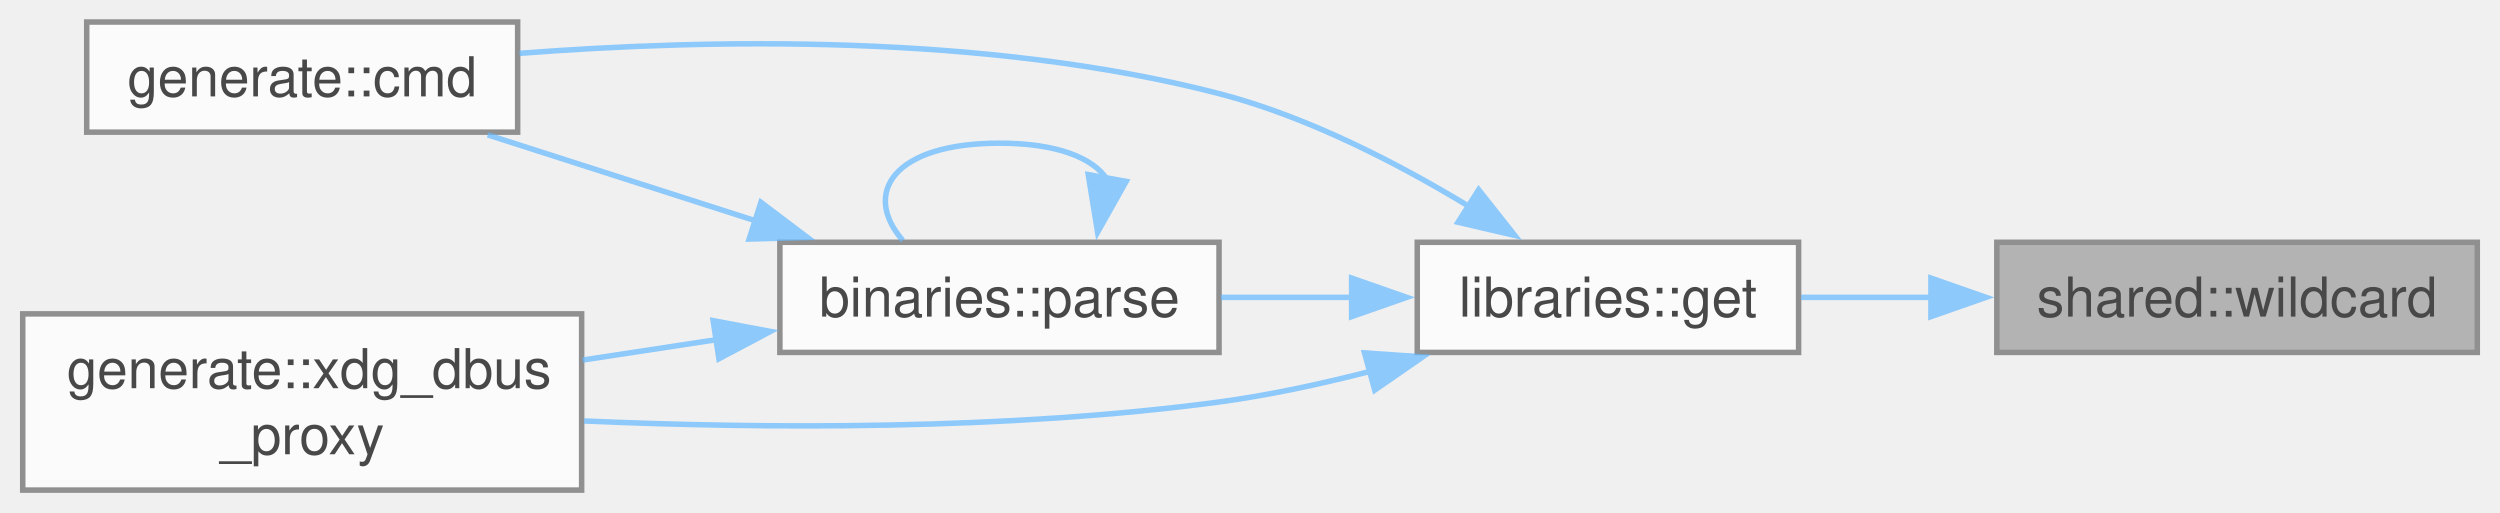
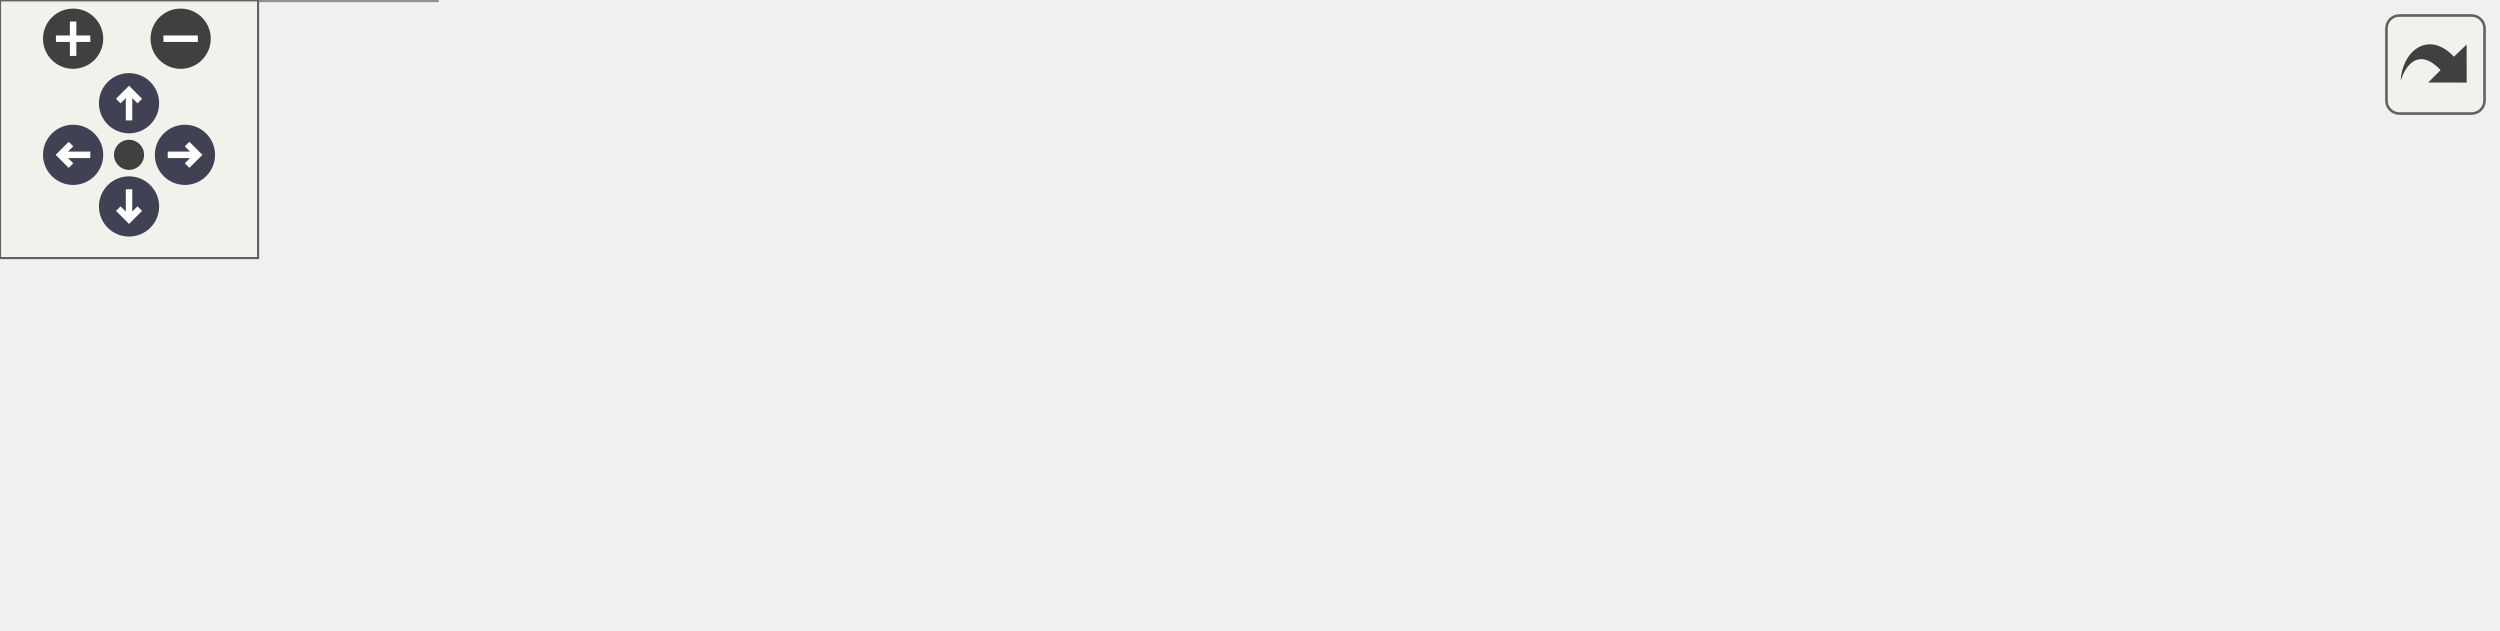
- <svg xmlns="http://www.w3.org/2000/svg" xmlns:xlink="http://www.w3.org/1999/xlink" width="454pt" height="93pt" viewBox="0.00 0.00 453.75 93.00">
-   <svg id="main" version="1.1" xml:space="preserve">
-     <style type="text/css">
+ <svg xmlns="http://www.w3.org/2000/svg" xmlns:xlink="http://www.w3.org/1999/xlink" id="main" version="1.1" xml:space="preserve">
+   <style type="text/css">
.node, .edge {opacity: 0.7;}
.node.selected, .edge.selected {opacity: 1;}
.edge:hover path { stroke: red; }
.edge:hover polygon { stroke: red; fill: red; }
</style>
-     <svg id="graph" class="graph">
-       <g id="graph0" class="graph" transform="scale(1 1) rotate(0) translate(4 89)">
-         <g id="Node000001" class="node">
-           <g id="a_Node000001">
-             <a xlink:title="Resolve wildcard patterns.">
-               <polygon fill="#999999" stroke="#666666" points="445.75,-45 358.5,-45 358.5,-25 445.75,-25 445.75,-45" />
-               <text text-anchor="middle" x="402.12" y="-31.5" font-family="Helvetica,sans-Serif" font-size="10.00">shared::wildcard</text>
-             </a>
-           </g>
-         </g>
-         <g id="Node000002" class="node">
-           <g id="a_Node000002">
-             <a xlink:href="namespacelibraries.html#a4dfd6ab45adf8dc18ea57bc1f88eaedf" target="_top" xlink:title="Recursively resolve all shared-libraries needed by a library.">
-               <polygon fill="white" stroke="#666666" points="322.5,-45 253.25,-45 253.25,-25 322.5,-25 322.5,-45" />
-               <text text-anchor="middle" x="287.88" y="-31.5" font-family="Helvetica,sans-Serif" font-size="10.00">libraries::get</text>
-             </a>
-           </g>
-         </g>
-         <g id="edge1_Node000001_Node000002" class="edge">
-           <g id="a_edge1_Node000001_Node000002">
-             <a xlink:title=" ">
-               <path fill="none" stroke="#63b8ff" d="M346.71,-35C338.61,-35 330.47,-35 322.95,-35" />
-               <polygon fill="#63b8ff" stroke="#63b8ff" points="346.53,-38.5 356.53,-35 346.53,-31.5 346.53,-38.5" />
-             </a>
-           </g>
-         </g>
-         <g id="Node000003" class="node">
-           <g id="a_Node000003">
-             <a xlink:href="namespacegenerate.html#a38dcdfdf9293b8aafe77392021d65019" target="_top" xlink:title="Generate the bulk of the main program command.">
-               <polygon fill="white" stroke="#666666" points="89.88,-85 11.62,-85 11.62,-65 89.88,-65 89.88,-85" />
-               <text text-anchor="middle" x="50.75" y="-71.5" font-family="Helvetica,sans-Serif" font-size="10.00">generate::cmd</text>
-             </a>
-           </g>
-         </g>
-         <g id="edge2_Node000002_Node000003" class="edge">
-           <g id="a_edge2_Node000002_Node000003">
-             <a xlink:title=" ">
-               <path fill="none" stroke="#63b8ff" d="M262.75,-51.45C249.86,-59.28 233.35,-67.83 217.25,-72 174.82,-82.98 124.21,-81.94 90.23,-79.31" />
-               <polygon fill="#63b8ff" stroke="#63b8ff" points="264.4,-54.55 270.97,-46.24 260.65,-48.64 264.4,-54.55" />
-             </a>
-           </g>
-         </g>
-         <g id="Node000004" class="node">
-           <g id="a_Node000004">
-             <a xlink:href="namespacebinaries.html#ac1478c81b2eb2c4ecdba98e92c4e7651" target="_top" xlink:title="Parse a binary to determine dependencies.">
-               <polygon fill="white" stroke="#666666" points="217.25,-45 137.5,-45 137.5,-25 217.25,-25 217.25,-45" />
-               <text text-anchor="middle" x="177.38" y="-31.5" font-family="Helvetica,sans-Serif" font-size="10.00">binaries::parse</text>
-             </a>
-           </g>
-         </g>
-         <g id="edge3_Node000002_Node000004" class="edge">
-           <g id="a_edge3_Node000002_Node000004">
-             <a xlink:title=" ">
-               <path fill="none" stroke="#63b8ff" d="M241.48,-35C233.54,-35 225.34,-35 217.59,-35" />
-               <polygon fill="#63b8ff" stroke="#63b8ff" points="241.33,-38.5 251.33,-35 241.33,-31.5 241.33,-38.5" />
-             </a>
-           </g>
-         </g>
-         <g id="Node000005" class="node">
-           <g id="a_Node000005">
-             <a xlink:href="namespacegenerate.html#a5c0026523dd30f942c55ad25f1b607b4" target="_top" xlink:title="Spawn an instance of the xdg-dbus-proxy for the application instance.">
-               <polygon fill="white" stroke="#666666" points="101.5,-32 0,-32 0,0 101.5,0 101.5,-32" />
-               <text text-anchor="start" x="8" y="-18.5" font-family="Helvetica,sans-Serif" font-size="10.00">generate::xdg_dbus</text>
-               <text text-anchor="middle" x="50.75" y="-6.5" font-family="Helvetica,sans-Serif" font-size="10.00">_proxy</text>
-             </a>
-           </g>
-         </g>
-         <g id="edge7_Node000002_Node000005" class="edge">
-           <g id="a_edge7_Node000002_Node000005">
-             <a xlink:title=" ">
-               <path fill="none" stroke="#63b8ff" d="M244.69,-21.56C235.72,-19.25 226.24,-17.21 217.25,-16 178.8,-10.85 134.88,-11.13 101.95,-12.55" />
-               <polygon fill="#63b8ff" stroke="#63b8ff" points="243.67,-24.91 254.24,-24.19 245.53,-18.16 243.67,-24.91" />
-             </a>
-           </g>
-         </g>
-         <g id="edge4_Node000004_Node000003" class="edge">
-           <g id="a_edge4_Node000004_Node000003">
-             <a xlink:title=" ">
-               <path fill="none" stroke="#63b8ff" d="M133.24,-48.85C117.23,-53.98 99.36,-59.72 84.44,-64.51" />
-               <polygon fill="#63b8ff" stroke="#63b8ff" points="134.06,-52.26 142.52,-45.87 131.92,-45.59 134.06,-52.26" />
-             </a>
-           </g>
-         </g>
-         <g id="edge5_Node000004_Node000004" class="edge">
-           <g id="a_edge5_Node000004_Node000004">
-             <a xlink:title=" ">
-               <path fill="none" stroke="#63b8ff" d="M196.91,-56.44C194.39,-60.3 187.88,-63 177.38,-63 158.17,-63 152.31,-53.98 159.82,-45.34" />
-               <polygon fill="#63b8ff" stroke="#63b8ff" points="200.39,-56.06 195.2,-46.83 193.5,-57.29 200.39,-56.06" />
-             </a>
-           </g>
-         </g>
-         <g id="edge6_Node000004_Node000005" class="edge">
-           <g id="a_edge6_Node000004_Node000005">
-             <a xlink:title=" ">
-               <path fill="none" stroke="#63b8ff" d="M126.14,-27.34C118.09,-26.11 109.75,-24.84 101.7,-23.62" />
-               <polygon fill="#63b8ff" stroke="#63b8ff" points="125.38,-30.77 135.79,-28.81 126.43,-23.85 125.38,-30.77" />
-             </a>
-           </g>
+   <defs>
+     <circle id="rim" cx="0" cy="0" r="7" />
+     <circle id="rim2" cx="0" cy="0" r="3.5" />
+     <g id="zoomPlus">
+       <use xlink:href="#rim" fill="#404040">
+         <set attributeName="fill" to="#808080" begin="zoomplus.mouseover" end="zoomplus.mouseout" />
+       </use>
+       <path d="M-4,0h8M0,-4v8" fill="none" stroke="white" stroke-width="1.5" pointer-events="none" />
+     </g>
+     <g id="zoomMin">
+       <use xlink:href="#rim" fill="#404040">
+         <set attributeName="fill" to="#808080" begin="zoomminus.mouseover" end="zoomminus.mouseout" />
+       </use>
+       <path d="M-4,0h8" fill="none" stroke="white" stroke-width="1.5" pointer-events="none" />
+     </g>
+     <g id="arrowUp" transform="translate(30 24)">
+       <use xlink:href="#rim" />
+       <path pointer-events="none" fill="none" stroke="white" stroke-width="1.5" d="M0,-3.0v7 M-2.5,-0.5L0,-3.0L2.5,-0.5" />
+     </g>
+     <g id="arrowRight" transform="rotate(90) translate(36 -43)">
+       <use xlink:href="#rim" />
+       <path pointer-events="none" fill="none" stroke="white" stroke-width="1.5" d="M0,-3.0v7 M-2.5,-0.5L0,-3.0L2.5,-0.5" />
+     </g>
+     <g id="arrowDown" transform="rotate(180) translate(-30 -48)">
+       <use xlink:href="#rim" />
+       <path pointer-events="none" fill="none" stroke="white" stroke-width="1.5" d="M0,-3.0v7 M-2.5,-0.5L0,-3.0L2.5,-0.5" />
+     </g>
+     <g id="arrowLeft" transform="rotate(270) translate(-36 17)">
+       <use xlink:href="#rim" />
+       <path pointer-events="none" fill="none" stroke="white" stroke-width="1.5" d="M0,-3.0v7 M-2.5,-0.5L0,-3.0L2.5,-0.5" />
+     </g>
+     <g id="resetDef">
+       <use xlink:href="#rim2" fill="#404040">
+         <set attributeName="fill" to="#808080" begin="reset.mouseover" end="reset.mouseout" />
+       </use>
+     </g>
+   </defs>
+   <svg id="graph" class="graph">
+     <g id="viewport">
+       <g id="Node000001" class="node">
+         <g id="a_Node000001">
+           <a xlink:title="Resolve wildcard patterns.">
+             <polygon fill="#999999" stroke="#666666" points="580.25,-54 493,-54 493,-34 580.25,-34 580.25,-54" />
+             <text text-anchor="middle" x="536.62" y="-40.5" font-family="Helvetica,sans-Serif" font-size="10.00">shared::wildcard</text>
+           </a>
        </g>
      </g>
-     </svg>
+       <g id="Node000002" class="node">
+         <g id="a_Node000002">
+           <a xlink:href="namespacelibraries.html#a4dfd6ab45adf8dc18ea57bc1f88eaedf" target="_top" xlink:title="Recursively resolve all shared-libraries needed by a library.">
+             <polygon fill="white" stroke="#666666" points="457,-54 387.75,-54 387.75,-34 457,-34 457,-54" />
+             <text text-anchor="middle" x="422.38" y="-40.5" font-family="Helvetica,sans-Serif" font-size="10.00">libraries::get</text>
+           </a>
+         </g>
+       </g>
+       <g id="edge1_Node000001_Node000002" class="edge">
+         <g id="a_edge1_Node000001_Node000002">
+           <a xlink:title=" ">
+             <path fill="none" stroke="#63b8ff" d="M481.21,-44C473.11,-44 464.97,-44 457.45,-44" />
+             <polygon fill="#63b8ff" stroke="#63b8ff" points="481.03,-47.5 491.03,-44 481.03,-40.5 481.03,-47.5" />
+           </a>
+         </g>
+       </g>
+       <g id="Node000003" class="node">
+         <g id="a_Node000003">
+           <a xlink:href="namespacegenerate.html#a38dcdfdf9293b8aafe77392021d65019" target="_top" xlink:title="Generate the bulk of the main program command.">
+             <polygon fill="white" stroke="#666666" points="225.88,-73 147.62,-73 147.62,-53 225.88,-53 225.88,-73" />
+             <text text-anchor="middle" x="186.75" y="-59.5" font-family="Helvetica,sans-Serif" font-size="10.00">generate::cmd</text>
+           </a>
+         </g>
+       </g>
+       <g id="edge2_Node000002_Node000003" class="edge">
+         <g id="a_edge2_Node000002_Node000003">
+           <a xlink:title=" ">
+             <path fill="none" stroke="#63b8ff" d="M397.53,-60.42C384.61,-68.33 367.99,-76.95 351.75,-81 307.42,-92.05 254.67,-82.34 221.19,-73.45" />
+             <polygon fill="#63b8ff" stroke="#63b8ff" points="399.22,-63.5 405.75,-55.15 395.45,-57.6 399.22,-63.5" />
+           </a>
+         </g>
+       </g>
+       <g id="Node000004" class="node">
+         <g id="a_Node000004">
+           <a xlink:href="namespacebinaries.html#ac1478c81b2eb2c4ecdba98e92c4e7651" target="_top" xlink:title="Parse a binary to determine dependencies.">
+             <polygon fill="white" stroke="#666666" points="351.75,-54 272,-54 272,-34 351.75,-34 351.75,-54" />
+             <text text-anchor="middle" x="311.88" y="-40.5" font-family="Helvetica,sans-Serif" font-size="10.00">binaries::parse</text>
+           </a>
+         </g>
+       </g>
+       <g id="edge3_Node000002_Node000004" class="edge">
+         <g id="a_edge3_Node000002_Node000004">
+           <a xlink:title=" ">
+             <path fill="none" stroke="#63b8ff" d="M375.98,-44C368.04,-44 359.84,-44 352.09,-44" />
+             <polygon fill="#63b8ff" stroke="#63b8ff" points="375.83,-47.5 385.83,-44 375.83,-40.5 375.83,-47.5" />
+           </a>
+         </g>
+       </g>
+       <g id="Node000005" class="node">
+         <g id="a_Node000005">
+           <a xlink:href="namespacegenerate.html#a17cf0da8addab269d21c2c8074d85c4e" target="_top" xlink:title="Setup the Proxy's SOF.">
+             <polygon fill="white" stroke="#666666" points="236,-26 137.5,-26 137.5,-6 236,-6 236,-26" />
+             <text text-anchor="middle" x="186.75" y="-12.5" font-family="Helvetica,sans-Serif" font-size="10.00">generate::proxy_lib</text>
+           </a>
+         </g>
+       </g>
+       <g id="edge8_Node000002_Node000005" class="edge">
+         <g id="a_edge8_Node000002_Node000005">
+           <a xlink:title=" ">
+             <path fill="none" stroke="#63b8ff" d="M377.8,-30.59C369.23,-28.39 360.26,-26.38 351.75,-25 313.33,-18.78 269.25,-16.63 236.48,-15.98" />
+             <polygon fill="#63b8ff" stroke="#63b8ff" points="376.72,-33.93 387.29,-33.17 378.55,-27.17 376.72,-33.93" />
+           </a>
+         </g>
+       </g>
+       <g id="edge4_Node000004_Node000003" class="edge">
+         <g id="a_edge4_Node000004_Node000003">
+           <a xlink:title=" ">
+             <path fill="none" stroke="#63b8ff" d="M260.41,-51.79C249,-53.55 237.07,-55.39 226.25,-57.06" />
+             <polygon fill="#63b8ff" stroke="#63b8ff" points="260.73,-55.28 270.08,-50.29 259.67,-48.36 260.73,-55.28" />
+           </a>
+         </g>
+       </g>
+       <g id="edge5_Node000004_Node000004" class="edge">
+         <g id="a_edge5_Node000004_Node000004">
+           <a xlink:title=" ">
+             <path fill="none" stroke="#63b8ff" d="M331.41,-65.44C328.89,-69.3 322.38,-72 311.88,-72 292.67,-72 286.81,-62.98 294.32,-54.34" />
+             <polygon fill="#63b8ff" stroke="#63b8ff" points="334.89,-65.06 329.7,-55.83 328,-66.29 334.89,-65.06" />
+           </a>
+         </g>
+       </g>
+       <g id="edge6_Node000004_Node000005" class="edge">
+         <g id="a_edge6_Node000004_Node000005">
+           <a xlink:title=" ">
+             <path fill="none" stroke="#63b8ff" d="M260.51,-32.55C251.58,-30.52 242.33,-28.41 233.54,-26.41" />
+             <polygon fill="#63b8ff" stroke="#63b8ff" points="259.58,-35.92 270.1,-34.73 261.13,-29.1 259.58,-35.92" />
+           </a>
+         </g>
+       </g>
+       <g id="Node000006" class="node">
+         <g id="a_Node000006">
+           <a xlink:href="namespacegenerate.html#a5c0026523dd30f942c55ad25f1b607b4" target="_top" xlink:title="Spawn an instance of the xdg-dbus-proxy for the application instance.">
+             <polygon fill="white" stroke="#666666" points="101.5,-32 0,-32 0,0 101.5,0 101.5,-32" />
+             <text text-anchor="start" x="8" y="-18.5" font-family="Helvetica,sans-Serif" font-size="10.00">generate::xdg_dbus</text>
+             <text text-anchor="middle" x="50.75" y="-6.5" font-family="Helvetica,sans-Serif" font-size="10.00">_proxy</text>
+           </a>
+         </g>
+       </g>
+       <g id="edge7_Node000005_Node000006" class="edge">
+         <g id="a_edge7_Node000005_Node000006">
+           <a xlink:title=" ">
+             <path fill="none" stroke="#63b8ff" d="M126.08,-16C117.99,-16 109.76,-16 101.86,-16" />
+             <polygon fill="#63b8ff" stroke="#63b8ff" points="125.86,-19.5 135.86,-16 125.86,-12.5 125.86,-19.5" />
+           </a>
+         </g>
+       </g>
+     </g>
+   </svg>
+   <g id="navigator" transform="translate(0 0)" fill="#404254">
+     <rect fill="#f2f5e9" fill-opacity="0.5" stroke="#606060" stroke-width=".5" x="0" y="0" width="60" height="60" />
+     <use id="zoomplus" xlink:href="#zoomPlus" x="17" y="9" />
+     <use id="zoomminus" xlink:href="#zoomMin" x="42" y="9" />
+     <use id="reset" xlink:href="#resetDef" x="30" y="36" />
+     <use id="arrowup" xlink:href="#arrowUp" x="0" y="0" />
+     <use id="arrowright" xlink:href="#arrowRight" x="0" y="0" />
+     <use id="arrowdown" xlink:href="#arrowDown" x="0" y="0" />
+     <use id="arrowleft" xlink:href="#arrowLeft" x="0" y="0" />
+   </g>
+   <svg viewBox="0 0 15 15" width="100%" height="30px" preserveAspectRatio="xMaxYMin meet">
+     <g id="arrow_out" transform="scale(0.3 0.3)">
+       <a xlink:href="namespaceshared_a6955b6b671ef8b660a0d6ed018712923_icgraph_org.svg" target="_base">
+         <rect id="button" ry="5" rx="5" y="6" x="6" height="38" width="38" fill="#f2f5e9" fill-opacity="0.5" stroke="#606060" stroke-width="1.0" />
+         <path id="arrow" d="M 11.5,31.437 C 11.94,20.098 22.043,11.323 32.159,21.979 L 37.069,17.246 C 37.069,17.246 37.088,32 37.088,32 L 22.16,31.978 C 22.16,31.978 26.998,27.14 26.998,27.14 C 18.529,18.264 13.292,25.23 11.5,31.437 z" style="fill:#404040;" />
+       </a>
+     </g>
  </svg>
  <style type="text/css">

[data-mouse-over-selected='false'] { opacity: 0.7; }
[data-mouse-over-selected='true']  { opacity: 1.0; }

</style>
</svg>
